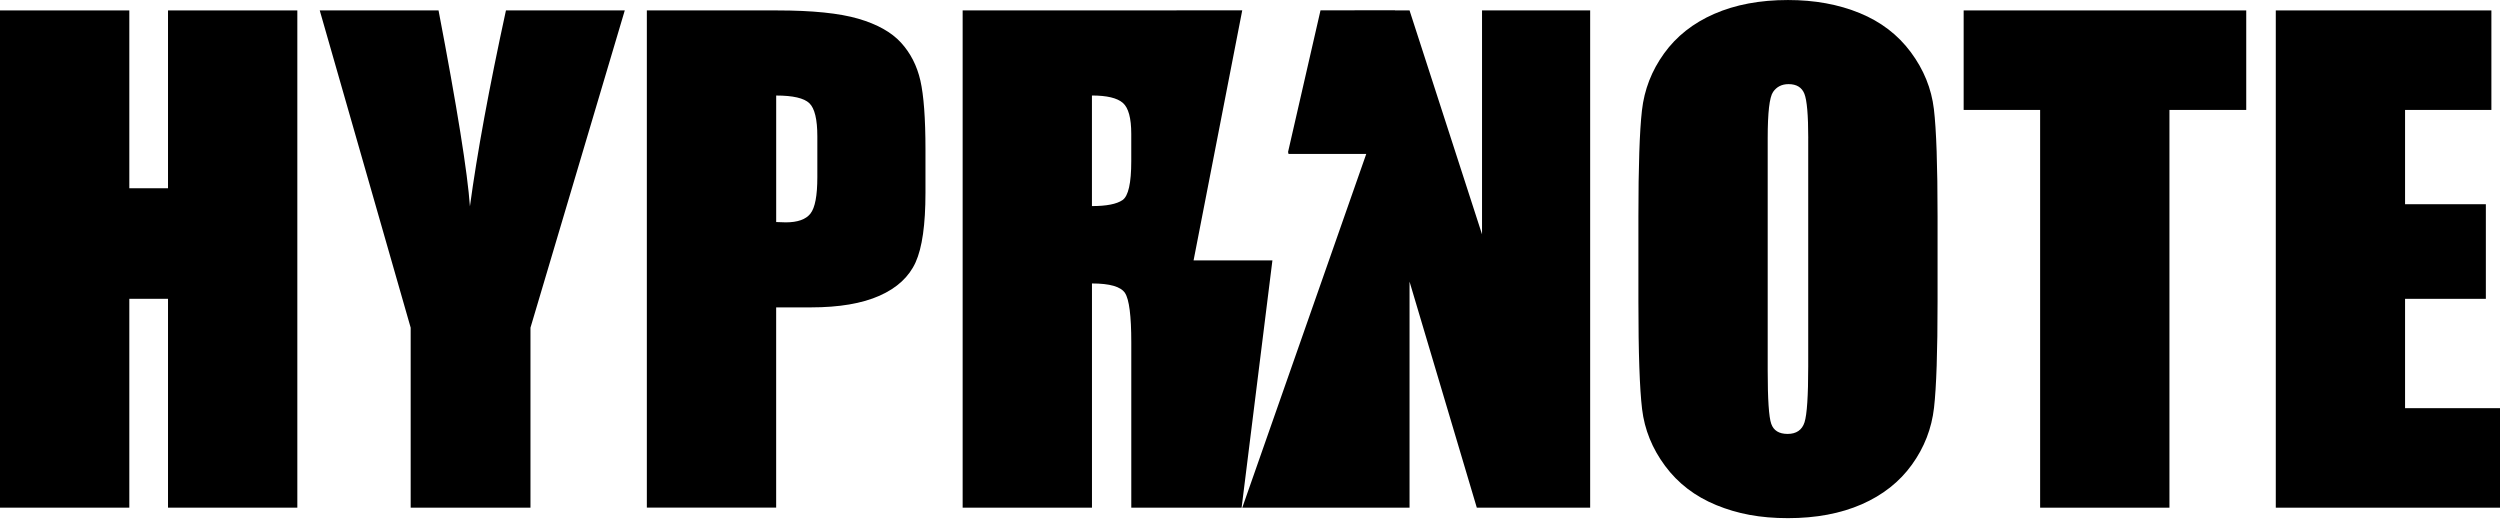
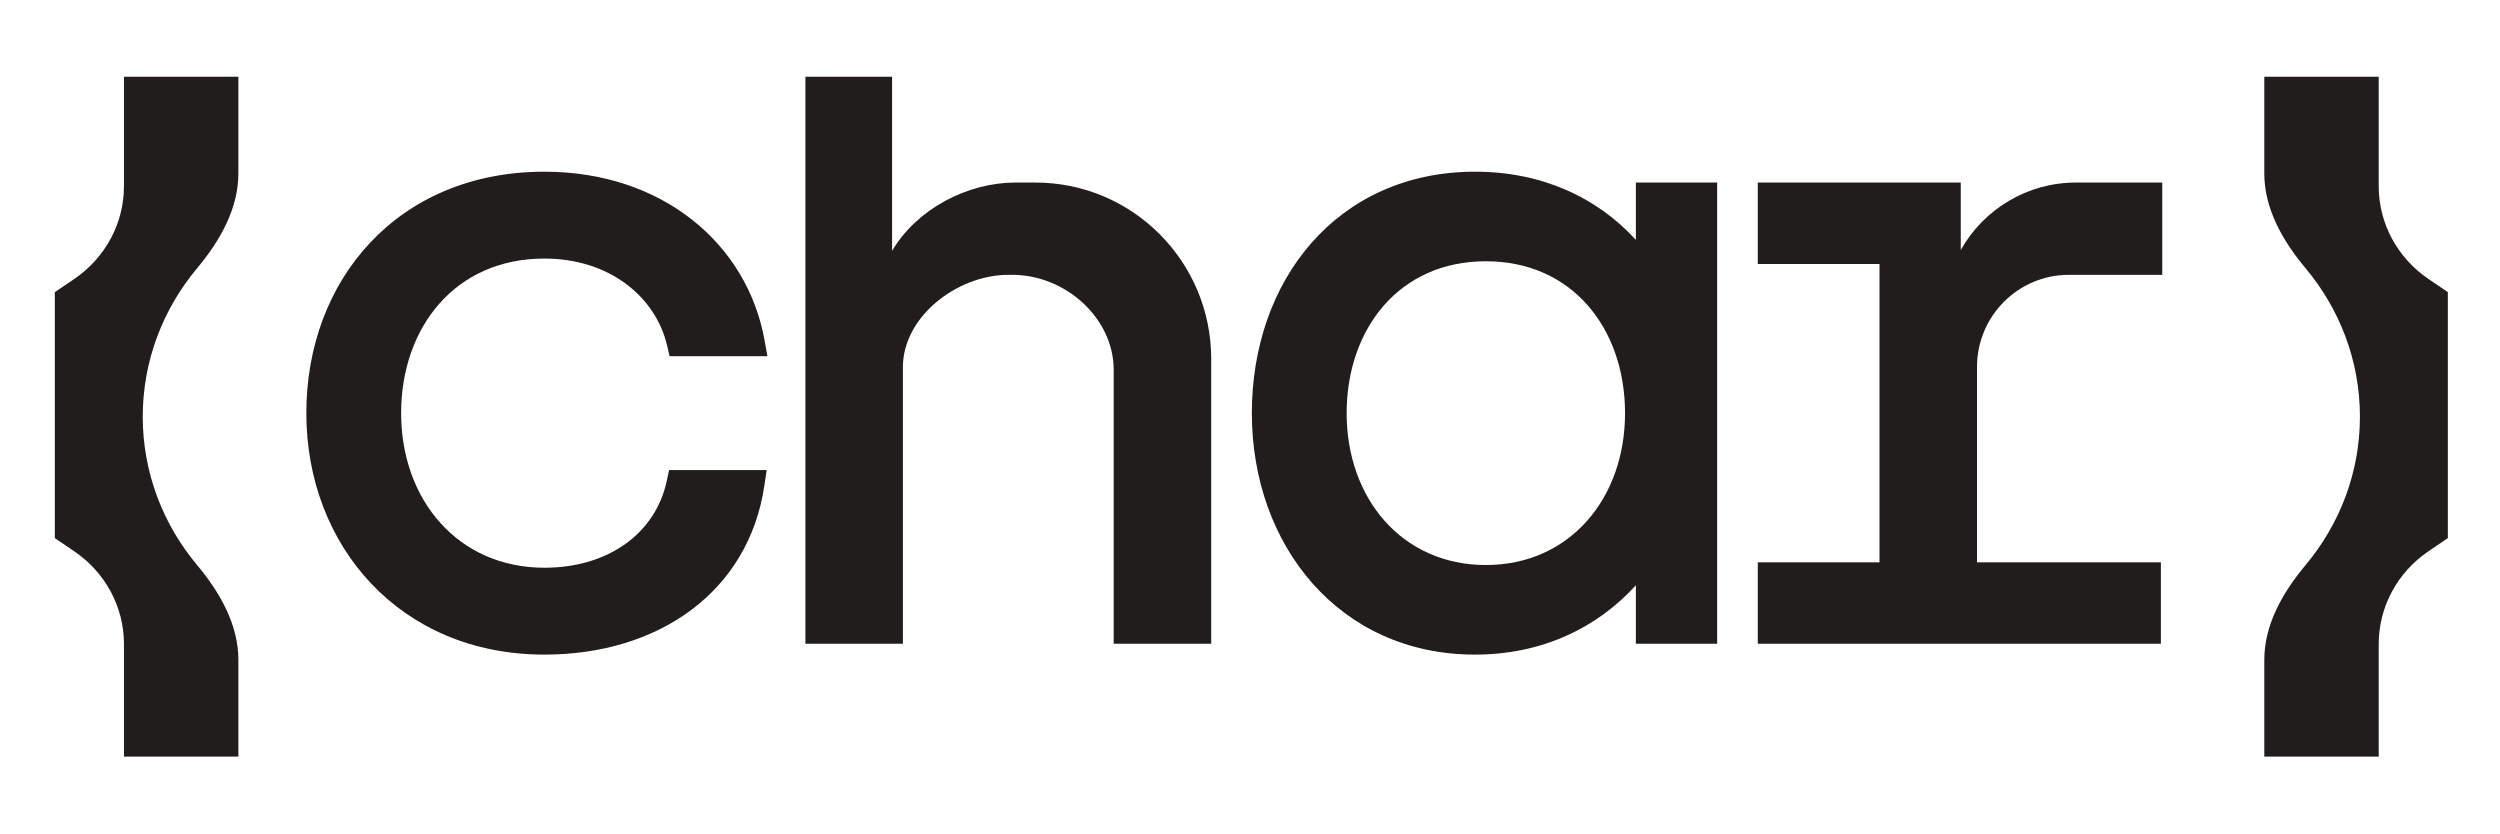
- <svg xmlns="http://www.w3.org/2000/svg" width="1269" height="263" viewBox="0 0 1269 263" fill="none">
-   <path d="M150.925 5.292V257.684H85.283V151.671H65.641V257.684H0V5.292H65.641V95.559H85.283V5.292H150.925Z" fill="black" />
-   <path d="M317.134 5.292L269.267 166.331V257.684H208.46V166.331L162.302 5.292H222.602C232.025 54.558 237.337 87.715 238.538 104.75C242.171 77.816 248.265 44.673 256.819 5.292H317.12H317.134Z" fill="black" />
-   <path d="M328.352 5.292H394.456C412.332 5.292 426.083 6.696 435.694 9.504C445.305 12.312 452.528 16.364 457.362 21.661C462.197 26.958 465.468 33.384 467.19 40.91C468.898 48.45 469.767 60.115 469.767 75.905V97.889C469.767 113.998 468.102 125.75 464.773 133.116C461.444 140.498 455.336 146.156 446.449 150.107C437.561 154.059 425.938 156.027 411.594 156.027H393.979V257.669H328.337V5.292H328.352ZM393.993 48.479V112.71C395.861 112.811 397.482 112.869 398.828 112.869C404.849 112.869 409.047 111.393 411.377 108.426C413.722 105.459 414.88 99.308 414.88 89.944V69.219C414.88 60.593 413.534 54.978 410.827 52.387C408.12 49.796 402.504 48.494 393.993 48.494V48.479Z" fill="black" />
-   <path d="M983.507 153.089C983.507 178.445 982.913 196.406 981.712 206.957C980.511 217.507 976.776 227.146 970.48 235.873C964.198 244.6 955.687 251.301 944.99 255.99C934.279 260.665 921.817 263.01 907.574 263.01C893.331 263.01 881.925 260.795 871.171 256.381C860.416 251.967 851.761 245.338 845.218 236.51C838.661 227.682 834.768 218.057 833.523 207.666C832.278 197.274 831.656 179.082 831.656 153.103V109.916C831.656 84.56 832.249 66.599 833.451 56.048C834.637 45.498 838.386 35.859 844.683 27.132C850.965 18.405 859.461 11.704 870.172 7.029C880.883 2.354 893.346 0.01 907.589 0.01C921.093 0.01 933.237 2.224 943.992 6.638C954.746 11.053 963.402 17.681 969.944 26.509C976.501 35.338 980.395 44.962 981.64 55.354C982.884 65.745 983.507 83.938 983.507 109.916V153.103V153.089ZM917.865 70.145C917.865 58.408 917.214 50.896 915.911 47.611C914.609 44.34 911.931 42.705 907.878 42.705C904.448 42.705 901.828 44.036 900.004 46.685C898.18 49.333 897.283 57.148 897.283 70.145V187.997C897.283 202.658 897.876 211.689 899.078 215.119C900.264 218.549 903.058 220.257 907.415 220.257C911.772 220.257 914.739 218.289 915.984 214.338C917.228 210.387 917.851 200.979 917.851 186.116V70.145H917.865Z" fill="black" />
-   <path d="M1140.19 5.292V55.802H1101.21V257.698H1035.57V55.802H996.751V5.292H1140.19Z" fill="black" />
-   <path d="M1155.17 5.292H1264.63V55.802H1220.81V103.664H1261.82V151.685H1220.81V207.188H1269V257.698H1155.19V5.292H1155.17Z" fill="black" />
-   <path d="M605.855 132.205L630.563 5.249L523.669 5.292H488.641V257.684H554.283V143.884C563.329 143.884 568.916 145.491 571.044 148.718C573.172 151.945 574.243 160.311 574.243 173.814V257.684H630.244L645.877 132.19H605.87L605.855 132.205ZM574.229 81.839C574.229 92.954 572.752 99.525 569.785 101.566C566.818 103.592 561.65 104.605 554.268 104.605V48.479C561.853 48.479 567.078 49.724 569.944 52.213C572.81 54.703 574.229 59.956 574.229 67.96V81.839Z" fill="black" />
-   <path d="M752.278 5.293V118.948L715.484 5.293H708.102V5.22L670.295 5.235L653.823 77.136L654.055 78.134H693.512L630.577 257.698H635.195H660.612H708.218H715.484V142.958L749.629 257.698H807.165V5.293H752.278Z" fill="black" />
+ <svg xmlns="http://www.w3.org/2000/svg" width="228" height="76" viewBox="0 0 228 76" fill="none">
+   <path d="M21.74 15.819C21.74 19.034 20.062 21.971 17.971 24.47C14.89 28.153 13.018 32.865 13.018 38C13.018 43.135 14.89 47.846 17.971 51.529C20.062 54.029 21.74 56.966 21.74 60.18V69H11.305V58.724C11.305 55.353 9.605 52.195 6.749 50.261L5 49.076V26.642L6.749 25.457C9.605 23.523 11.305 20.365 11.305 16.994V7L21.74 7V15.819Z" fill="#211D1D" />
+   <path d="M206.504 15.819C206.504 19.034 208.182 21.971 210.273 24.47C213.354 28.153 215.226 32.865 215.226 38C215.226 43.135 213.354 47.846 210.273 51.529C208.182 54.029 206.504 56.966 206.504 60.18V69H216.939V58.724C216.939 55.353 218.64 52.195 221.495 50.261L223.244 49.076V26.642L221.495 25.457C218.64 23.523 216.939 20.365 216.939 16.994V7L206.504 7V15.819Z" fill="#211D1D" />
+   <path d="M197.197 16.648H189.328C184.917 16.648 180.929 19.052 178.822 22.801V16.648H160.31V24.076H171.409V51.283H160.31V58.711H197.073V51.283H180.302V33.474C180.302 28.826 184.057 25.065 188.681 25.065H197.197V16.648Z" fill="#211D1D" />
+   <path fill-rule="evenodd" clip-rule="evenodd" d="M134.523 15.659C140.648 15.659 145.669 18.021 149.191 21.877V16.648H156.604V58.711H149.191V53.376C145.639 57.29 140.588 59.7 134.523 59.7C122.108 59.7 114.169 49.694 114.169 37.679C114.169 31.684 116.07 26.186 119.594 22.168C123.133 18.133 128.254 15.659 134.523 15.659ZM135.51 23.828C131.542 23.828 128.4 25.371 126.236 27.828C124.058 30.301 122.814 33.77 122.814 37.679C122.814 45.47 127.877 51.53 135.51 51.53C143.142 51.53 148.204 45.47 148.204 37.679C148.204 33.77 146.961 30.301 144.783 27.828C142.619 25.371 139.477 23.828 135.51 23.828Z" fill="#211D1D" />
+   <path d="M110.462 32.732C110.462 23.853 103.285 16.648 94.424 16.648H92.611C88.245 16.648 83.639 19.031 81.359 22.872V7H73.453V58.711H82.345V33.474C82.345 31.257 83.502 29.166 85.347 27.596C87.194 26.023 89.629 25.065 91.964 25.065H92.324C97.183 25.065 101.569 29.033 101.569 33.721V58.711H110.462V32.732Z" fill="#211D1D" />
+   <path d="M60.809 43.854C59.803 48.604 55.516 51.777 49.648 51.777C41.779 51.777 36.583 45.594 36.583 37.679C36.583 33.705 37.859 30.176 40.099 27.658C42.326 25.155 45.561 23.581 49.648 23.581C55.599 23.581 59.808 27.084 60.844 31.529L61.068 32.487H69.989L69.727 31.027C68.139 22.213 60.383 15.659 49.648 15.659C42.988 15.659 37.536 18.11 33.754 22.136C29.982 26.151 27.937 31.661 27.937 37.679C27.937 49.778 36.487 59.7 49.648 59.7C60.095 59.7 68.275 53.948 69.709 44.294L69.92 42.872H61.018L60.809 43.854Z" fill="#211D1D" />
</svg>
